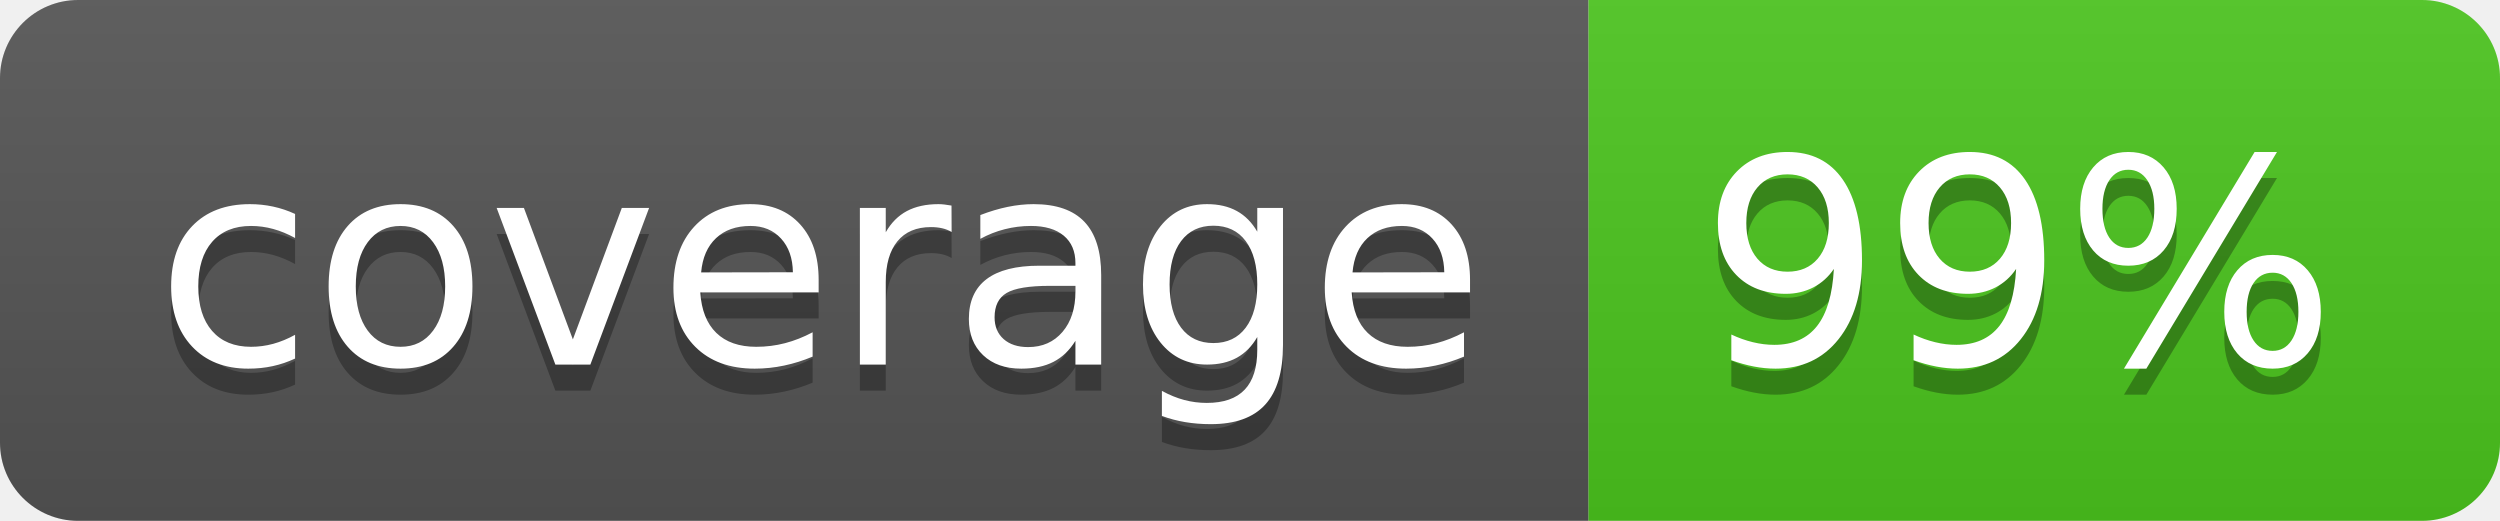
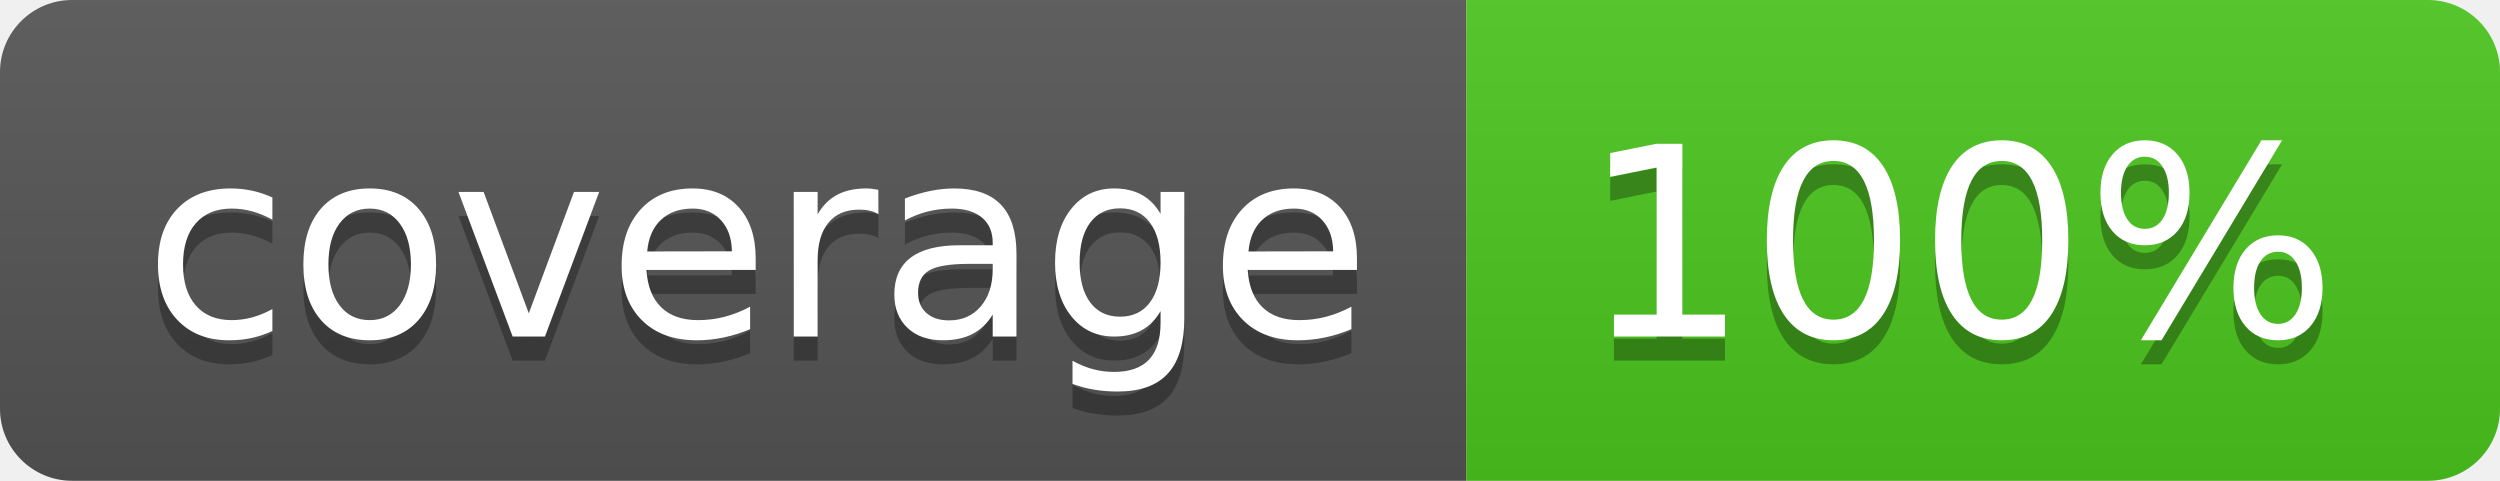
- <svg xmlns="http://www.w3.org/2000/svg" width="96" height="20">
+ <svg xmlns="http://www.w3.org/2000/svg" width="104" height="20">
  <linearGradient id="b" x2="0" y2="100%">
    <stop offset="0" stop-color="#bbb" stop-opacity=".1" />
    <stop offset="1" stop-opacity=".1" />
  </linearGradient>
  <clipPath id="a">
-     <rect width="96" height="20" rx="3" fill="#fff" />
+     <rect width="104" height="20" rx="3" fill="#fff" />
  </clipPath>
  <g clip-path="url(#a)">
    <path fill="#555" d="M0 0h61v20H0z" />
-     <path fill="#4CC61E" d="M61 0h35v20H61z" />
-     <path fill="url(#b)" d="M0 0h96v20H0z" />
+     <path fill="#4CC61E" d="M61 0h43v20H61z" />
+     <path fill="url(#b)" d="M0 0h104v20H0z" />
  </g>
  <g fill="#fff" text-anchor="middle" font-family="DejaVu Sans,Verdana,Geneva,sans-serif" font-size="110">
    <text x="315" y="150" fill="#010101" fill-opacity=".3" transform="scale(.1)" textLength="510">coverage</text>
    <text x="315" y="140" transform="scale(.1)" textLength="510">coverage</text>
-     <text x="775" y="150" fill="#010101" fill-opacity=".3" transform="scale(.1)" textLength="250">99%</text>
-     <text x="775" y="140" transform="scale(.1)" textLength="250">99%</text>
+     <text x="815" y="150" fill="#010101" fill-opacity=".3" transform="scale(.1)" textLength="330">100%</text>
+     <text x="815" y="140" transform="scale(.1)" textLength="330">100%</text>
  </g>
</svg>
